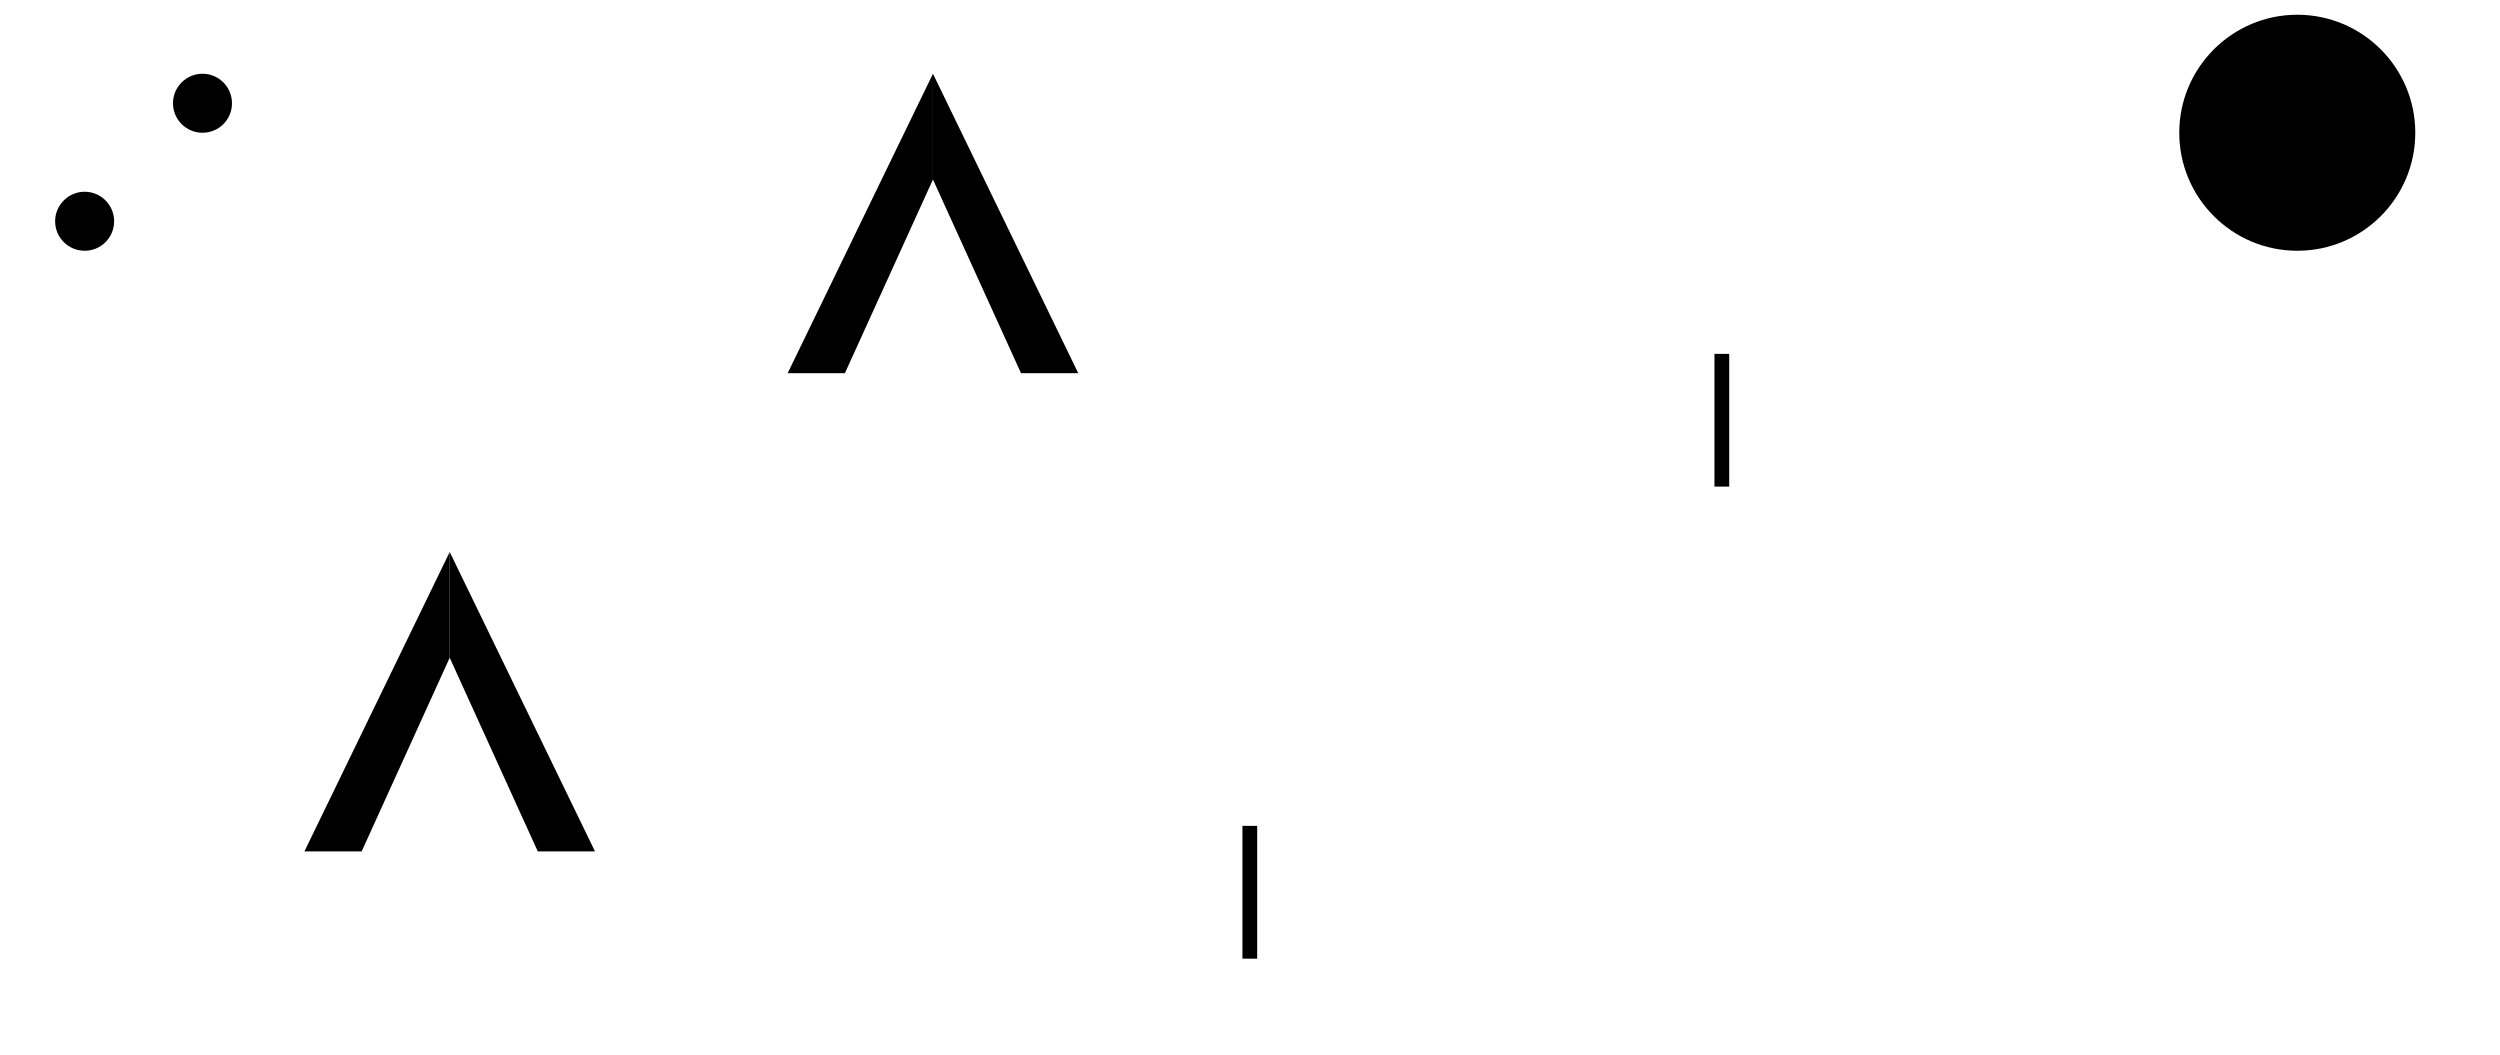
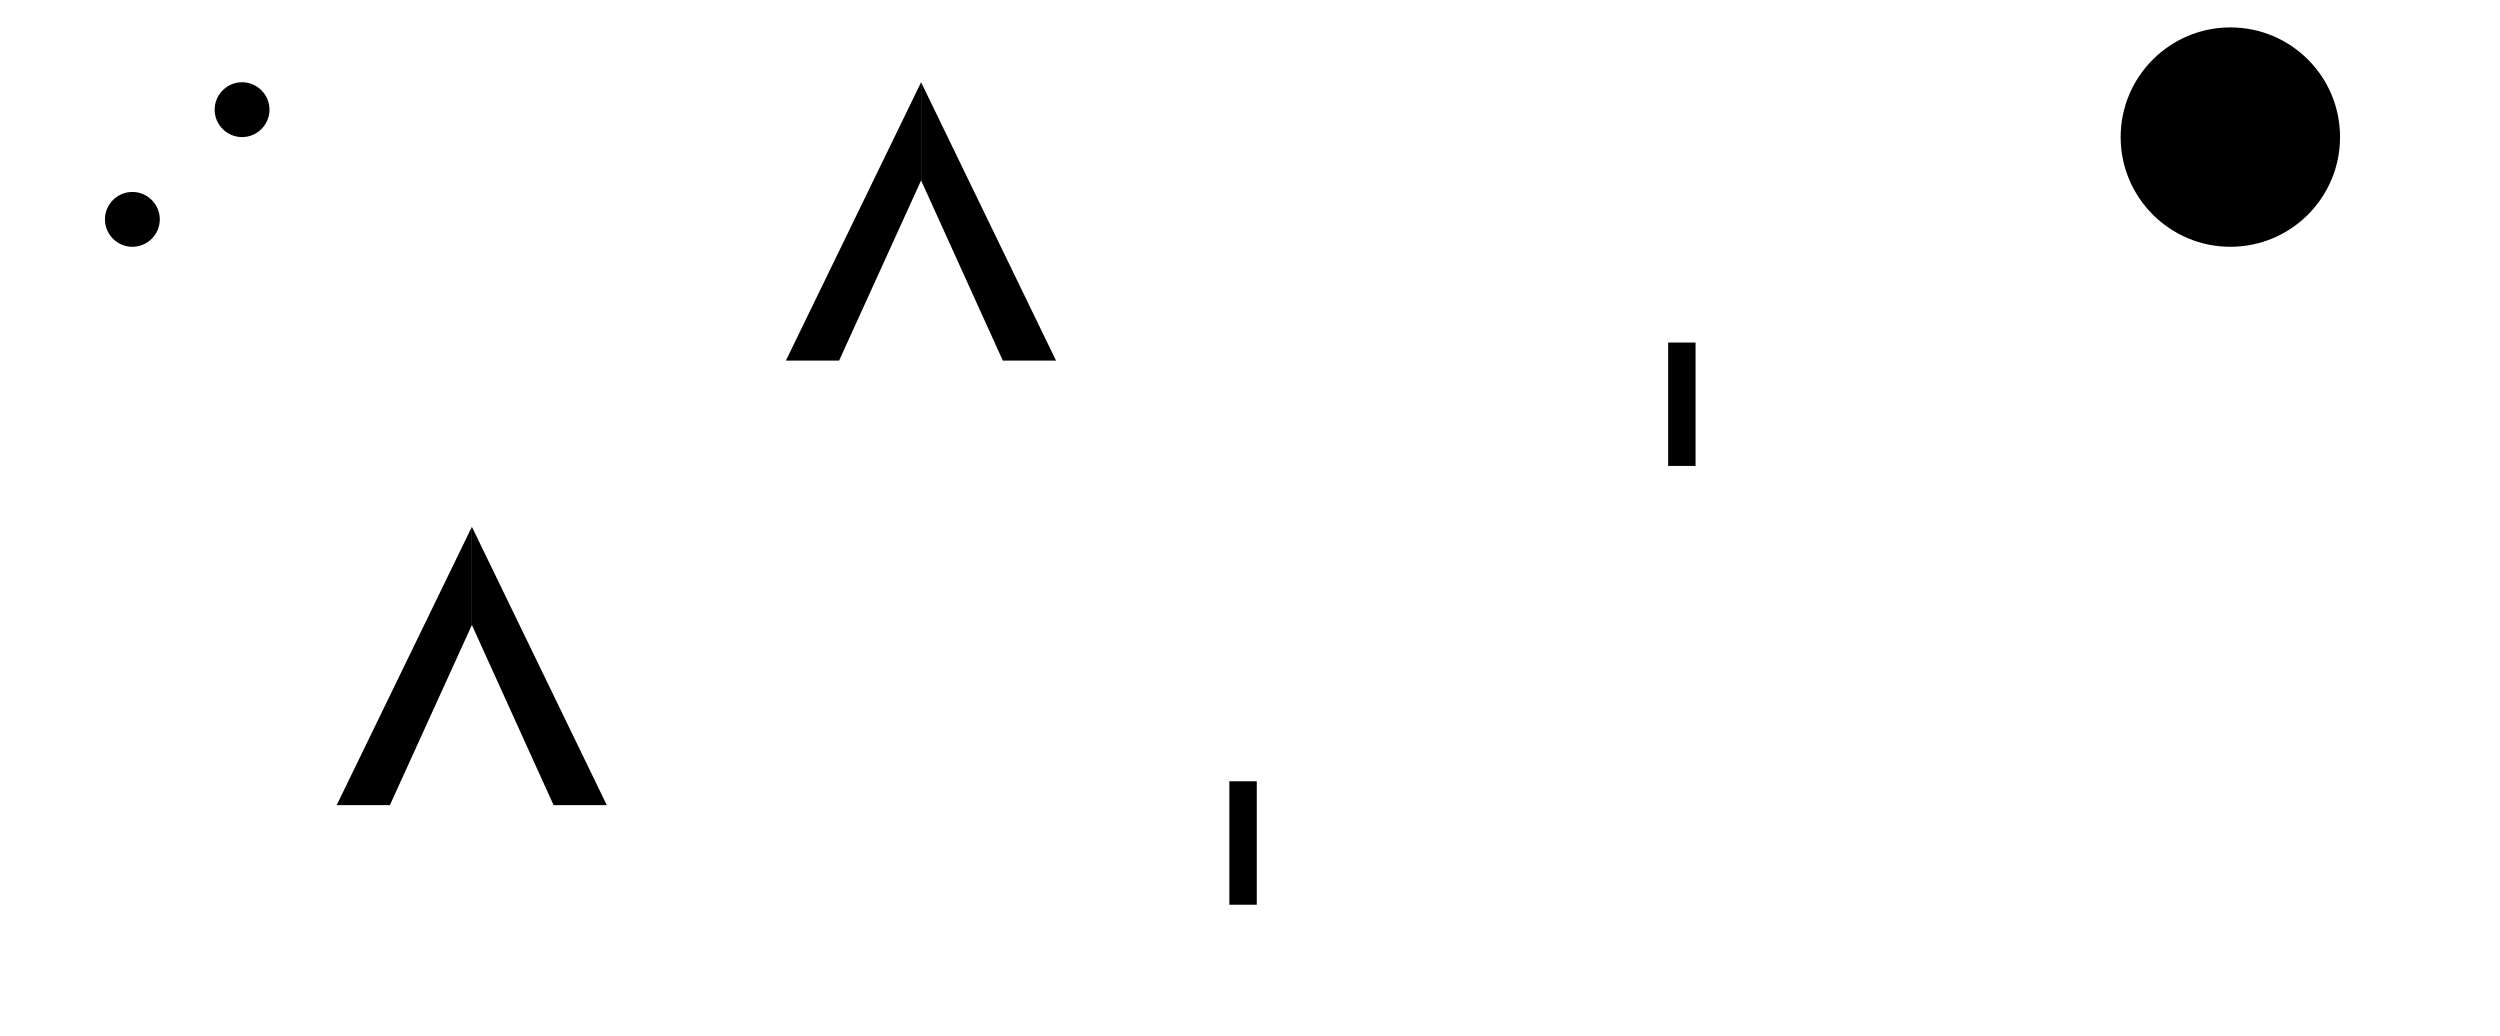
- <svg xmlns="http://www.w3.org/2000/svg" xmlns:xlink="http://www.w3.org/1999/xlink" version="1.1" preserveAspectRatio="xMidYMid meet" viewBox="307.003 299.001 164 71.51" width="160" height="67.51">
+ <svg xmlns="http://www.w3.org/2000/svg" xmlns:xlink="http://www.w3.org/1999/xlink" version="1.1" preserveAspectRatio="xMidYMid meet" viewBox="299.003 299.001 85.5 37.75" width="81.5" height="33.75">
  <defs>
-     <path d="M468 308C468 312.42 464.42 316 460 316C455.59 316 452 312.42 452 308C452 303.59 455.59 300 460 300C464.42 300 468 303.59 468 308Z" id="dCGJ89TuI" />
-     <path d="M312 314C312 315.11 311.11 316 310 316C308.9 316 308 315.11 308 314C308 312.9 308.9 312 310 312C311.11 312 312 312.9 312 314Z" id="b1jDlEtGU" />
-     <path d="M319.99 306C319.99 307.11 319.1 308 317.99 308C316.89 308 315.99 307.11 315.99 306C315.99 304.9 316.89 304 317.99 304C319.1 304 319.99 304.9 319.99 306Z" id="b1nX89EfAz" />
-     <path d="M334.75 343.59L340.72 356.72L344.6 356.72L334.75 336.42L334.75 343.59Z" id="ciVLsES4Q" />
-     <path d="M334.75 343.59L328.78 356.72L324.9 356.72L334.75 336.42L334.75 343.59Z" id="c45Pn69r1" />
-     <path d="M367.51 311.17L373.48 324.3L377.36 324.3L367.51 304L367.51 311.17Z" id="g1i7N97Hjz" />
-     <path d="M367.51 311.17L361.54 324.3L357.66 324.3L367.51 304L367.51 311.17Z" id="d4BwsV63r2" />
-     <path d="M393.93 360.05C393.93 361.29 393.93 363.78 393.93 367.51" id="a1vni1jsPa" />
-     <path d="" id="aahDby6El" />
-     <path d="M388.99 354.99C388.99 356.49 388.99 359.49 388.99 363.99" id="e19VsQWmGK" />
-     <path d="M420.99 322.99C420.99 324.49 420.99 327.49 420.99 331.99" id="a602a5sOzw" />
+     <path d="M381.5 304C381.5 306.21 379.71 308 377.5 308C375.3 308 373.5 306.21 373.5 304C373.5 301.79 375.3 300 377.5 300C379.71 300 381.5 301.79 381.5 304Z" id="d1KcUUGlSM" />
+     <path d="M302 307C302 307.55 301.55 308 301 308C300.45 308 300 307.55 300 307C300 306.45 300.45 306 301 306C301.55 306 302 306.45 302 307Z" id="gFOWmdghl" />
+     <path d="M306 303C306 303.55 305.55 304 305 304C304.45 304 304 303.55 304 303C304 302.45 304.45 302 305 302C305.55 302 306 302.45 306 303Z" id="awnAUZSV9" />
+     <path d="M313.38 321.79L316.36 328.36L318.3 328.36L313.38 318.21L313.38 321.79Z" id="b1WE0V0iX" />
+     <path d="M313.38 321.79L310.39 328.36L308.45 328.36L313.38 318.21L313.38 321.79Z" id="c2qKrQGbAx" />
+     <path d="M329.76 305.58L332.74 312.15L334.68 312.15L329.76 302L329.76 305.58Z" id="d2bRGrhFOC" />
+     <path d="M329.76 305.58L326.77 312.15L324.83 312.15L329.76 302L329.76 305.58Z" id="b1Gf1HfK3p" />
+     <path d="M342.97 330.02C342.97 330.64 342.97 331.89 342.97 333.75" id="g643MxYzo" />
+     <path d="" id="b2WsXiwkqS" />
+     <path d="M341.5 327.49C341.5 328.24 341.5 329.74 341.5 331.99" id="c8mOV0CXda" />
+     <path d="M357.5 311.49C357.5 312.24 357.5 313.74 357.5 315.99" id="a2fMshLI2p" />
  </defs>
  <g>
    <g>
-       <use xlink:href="#dCGJ89TuI" opacity="1" fill="#000000" fill-opacity="1" />
+       <use xlink:href="#d1KcUUGlSM" opacity="1" fill="#000000" fill-opacity="1" />
    </g>
    <g>
-       <use xlink:href="#b1jDlEtGU" opacity="1" fill="#000000" fill-opacity="1" />
+       <use xlink:href="#gFOWmdghl" opacity="1" fill="#000000" fill-opacity="1" />
    </g>
    <g>
-       <use xlink:href="#b1nX89EfAz" opacity="1" fill="#000000" fill-opacity="1" />
+       <use xlink:href="#awnAUZSV9" opacity="1" fill="#000000" fill-opacity="1" />
    </g>
    <g>
-       <use xlink:href="#ciVLsES4Q" opacity="1" fill="#000000" fill-opacity="1" />
+       <use xlink:href="#b1WE0V0iX" opacity="1" fill="#000000" fill-opacity="1" />
      <g>
-         <use xlink:href="#ciVLsES4Q" opacity="1" fill-opacity="0" stroke="#000000" stroke-width="0" stroke-opacity="1" />
+         <use xlink:href="#b1WE0V0iX" opacity="1" fill-opacity="0" stroke="#000000" stroke-width="0" stroke-opacity="1" />
      </g>
    </g>
    <g>
-       <use xlink:href="#c45Pn69r1" opacity="1" fill="#000000" fill-opacity="1" />
+       <use xlink:href="#c2qKrQGbAx" opacity="1" fill="#000000" fill-opacity="1" />
      <g>
-         <use xlink:href="#c45Pn69r1" opacity="1" fill-opacity="0" stroke="#000000" stroke-width="0" stroke-opacity="1" />
+         <use xlink:href="#c2qKrQGbAx" opacity="1" fill-opacity="0" stroke="#000000" stroke-width="0" stroke-opacity="1" />
      </g>
    </g>
    <g>
-       <use xlink:href="#g1i7N97Hjz" opacity="1" fill="#000000" fill-opacity="1" />
+       <use xlink:href="#d2bRGrhFOC" opacity="1" fill="#000000" fill-opacity="1" />
      <g>
-         <use xlink:href="#g1i7N97Hjz" opacity="1" fill-opacity="0" stroke="#000000" stroke-width="0" stroke-opacity="1" />
+         <use xlink:href="#d2bRGrhFOC" opacity="1" fill-opacity="0" stroke="#000000" stroke-width="0" stroke-opacity="1" />
      </g>
    </g>
    <g>
-       <use xlink:href="#d4BwsV63r2" opacity="1" fill="#000000" fill-opacity="1" />
+       <use xlink:href="#b1Gf1HfK3p" opacity="1" fill="#000000" fill-opacity="1" />
      <g>
-         <use xlink:href="#d4BwsV63r2" opacity="1" fill-opacity="0" stroke="#000000" stroke-width="0" stroke-opacity="1" />
+         <use xlink:href="#b1Gf1HfK3p" opacity="1" fill-opacity="0" stroke="#000000" stroke-width="0" stroke-opacity="1" />
      </g>
    </g>
    <g>
      <g>
-         <use xlink:href="#a1vni1jsPa" opacity="1" fill-opacity="0" stroke="#000000" stroke-width="0" stroke-opacity="1" />
+         <use xlink:href="#g643MxYzo" opacity="1" fill-opacity="0" stroke="#000000" stroke-width="0" stroke-opacity="1" />
      </g>
    </g>
    <g>
      <g>
-         <use xlink:href="#aahDby6El" opacity="1" fill-opacity="0" stroke="#000000" stroke-width="0" stroke-opacity="1" />
+         <use xlink:href="#b2WsXiwkqS" opacity="1" fill-opacity="0" stroke="#000000" stroke-width="0" stroke-opacity="1" />
      </g>
    </g>
    <g>
      <g>
-         <use xlink:href="#e19VsQWmGK" opacity="1" fill-opacity="0" stroke="#000000" stroke-width="1" stroke-opacity="1" />
+         <use xlink:href="#c8mOV0CXda" opacity="1" fill-opacity="0" stroke="#000000" stroke-width="1" stroke-opacity="1" />
      </g>
    </g>
    <g>
      <g>
-         <use xlink:href="#a602a5sOzw" opacity="1" fill-opacity="0" stroke="#000000" stroke-width="1" stroke-opacity="1" />
+         <use xlink:href="#a2fMshLI2p" opacity="1" fill-opacity="0" stroke="#000000" stroke-width="1" stroke-opacity="1" />
      </g>
    </g>
  </g>
</svg>
